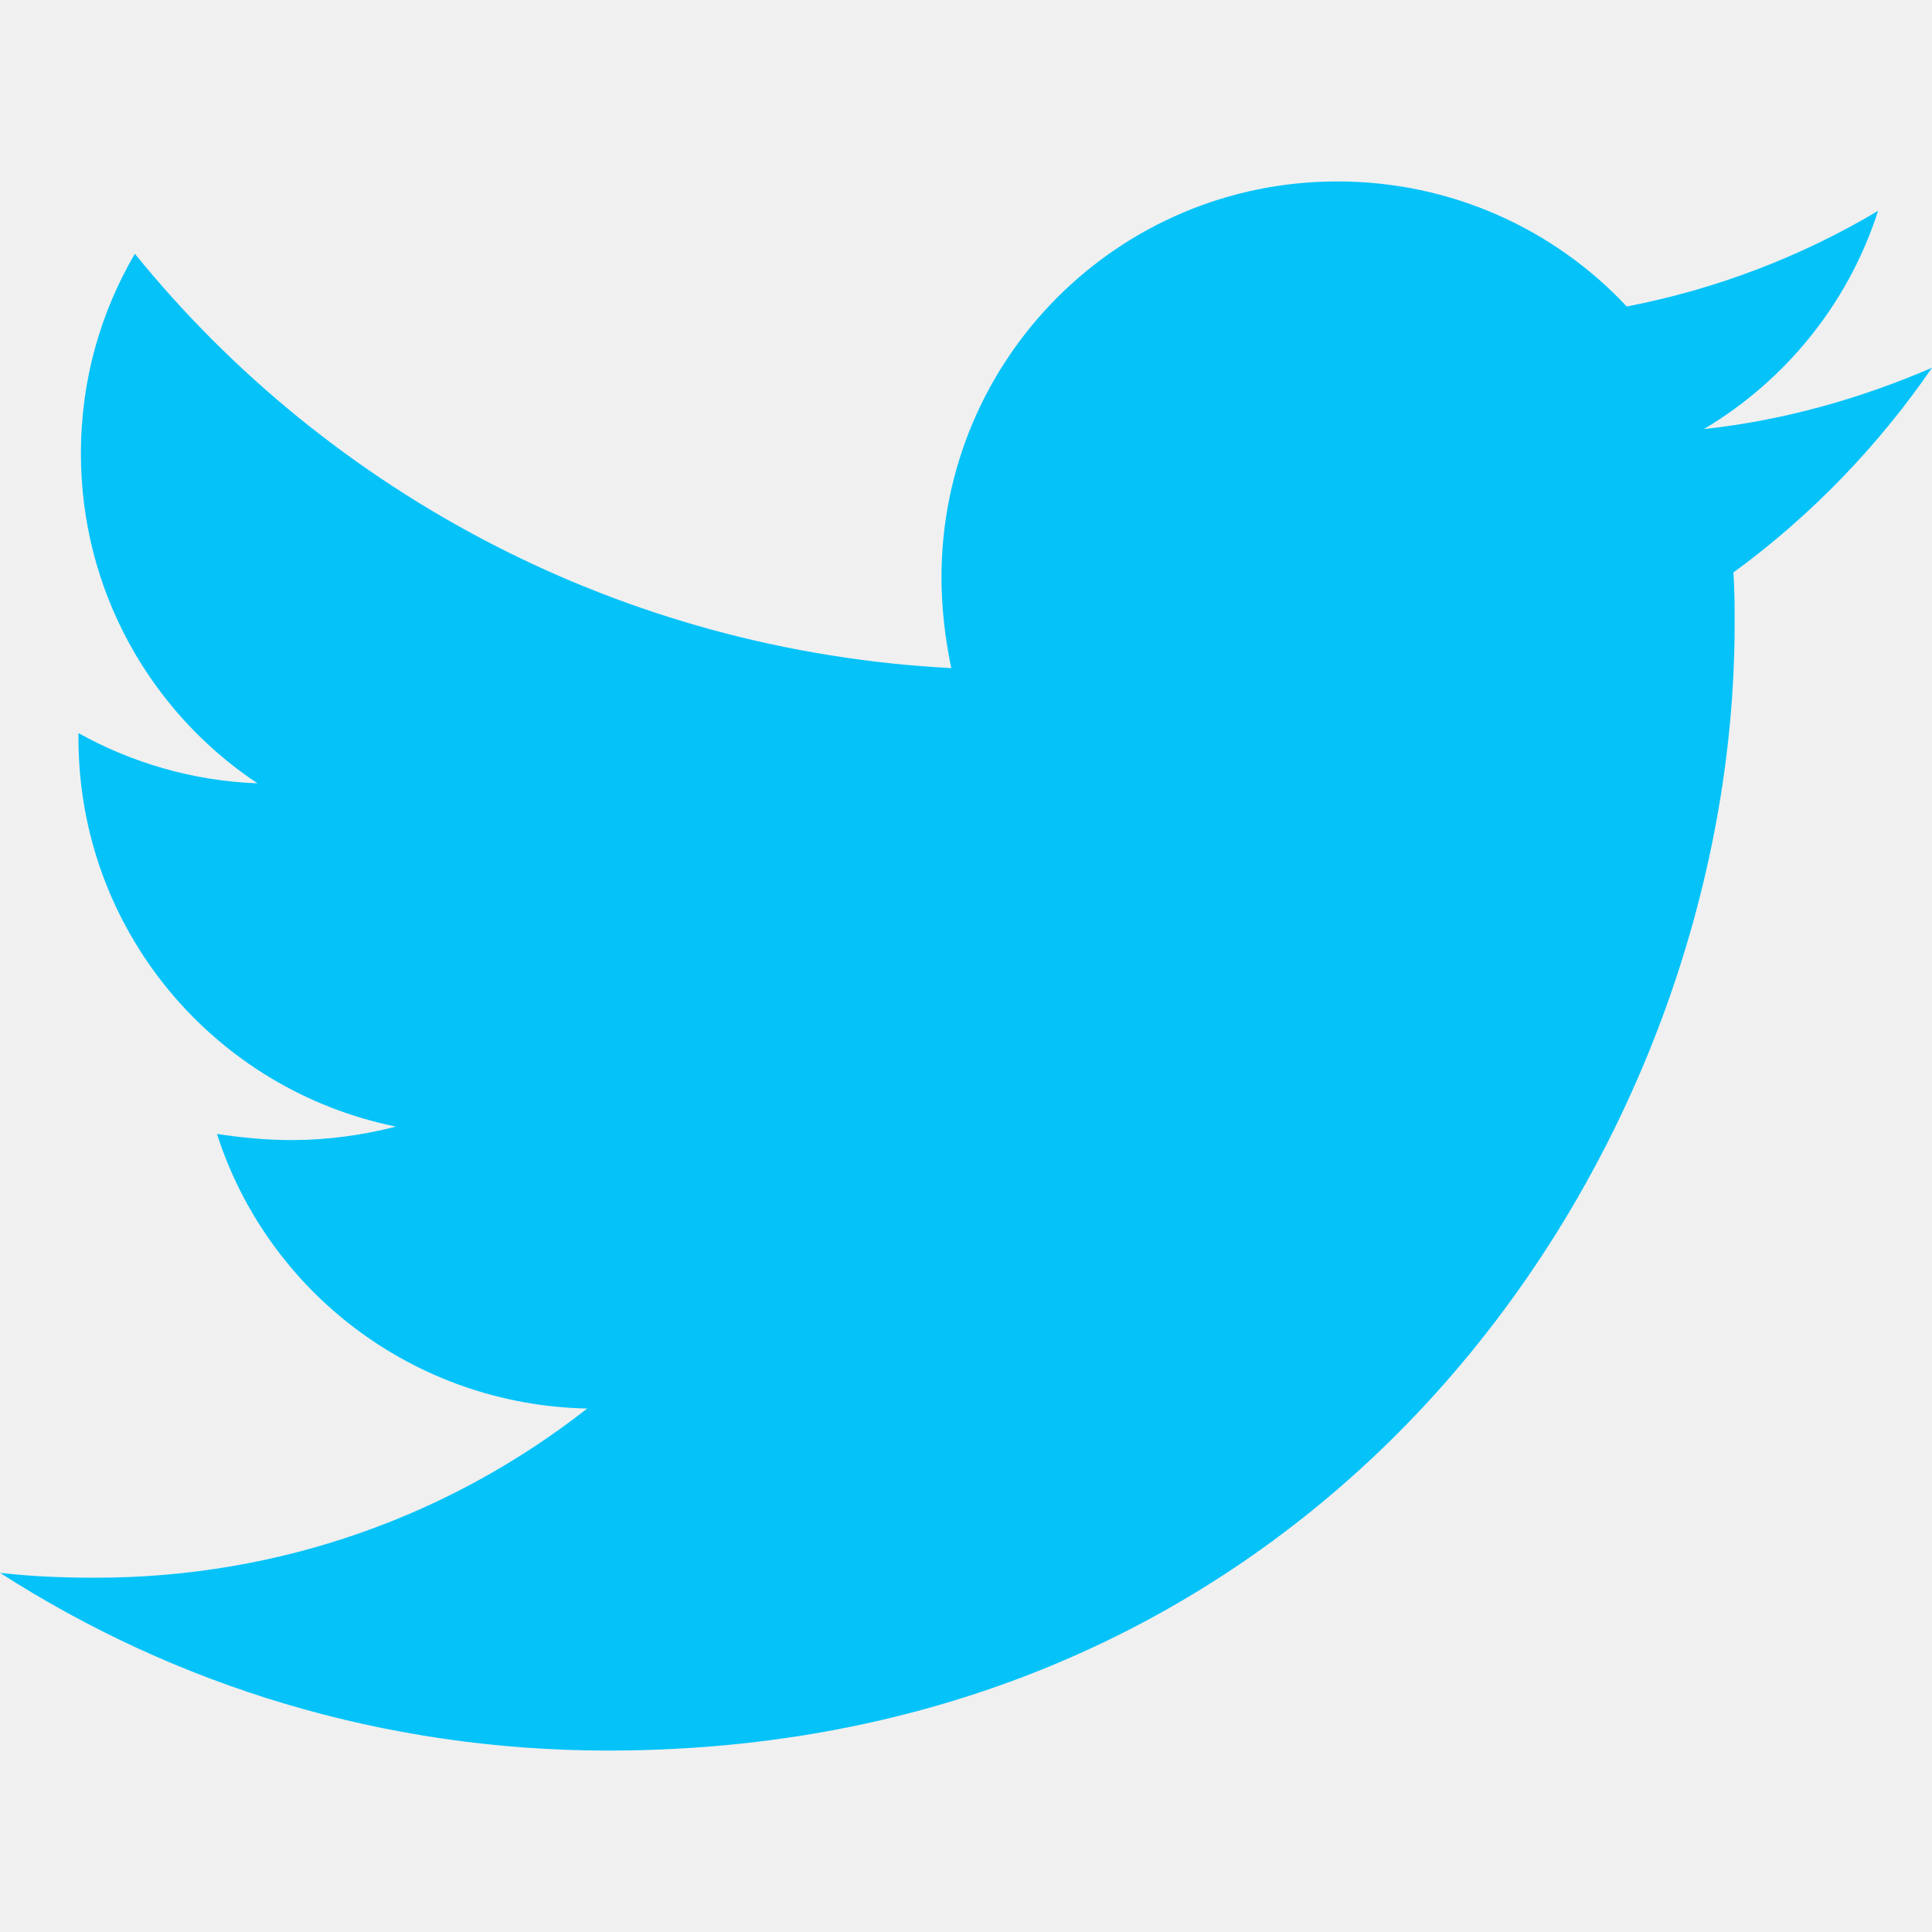
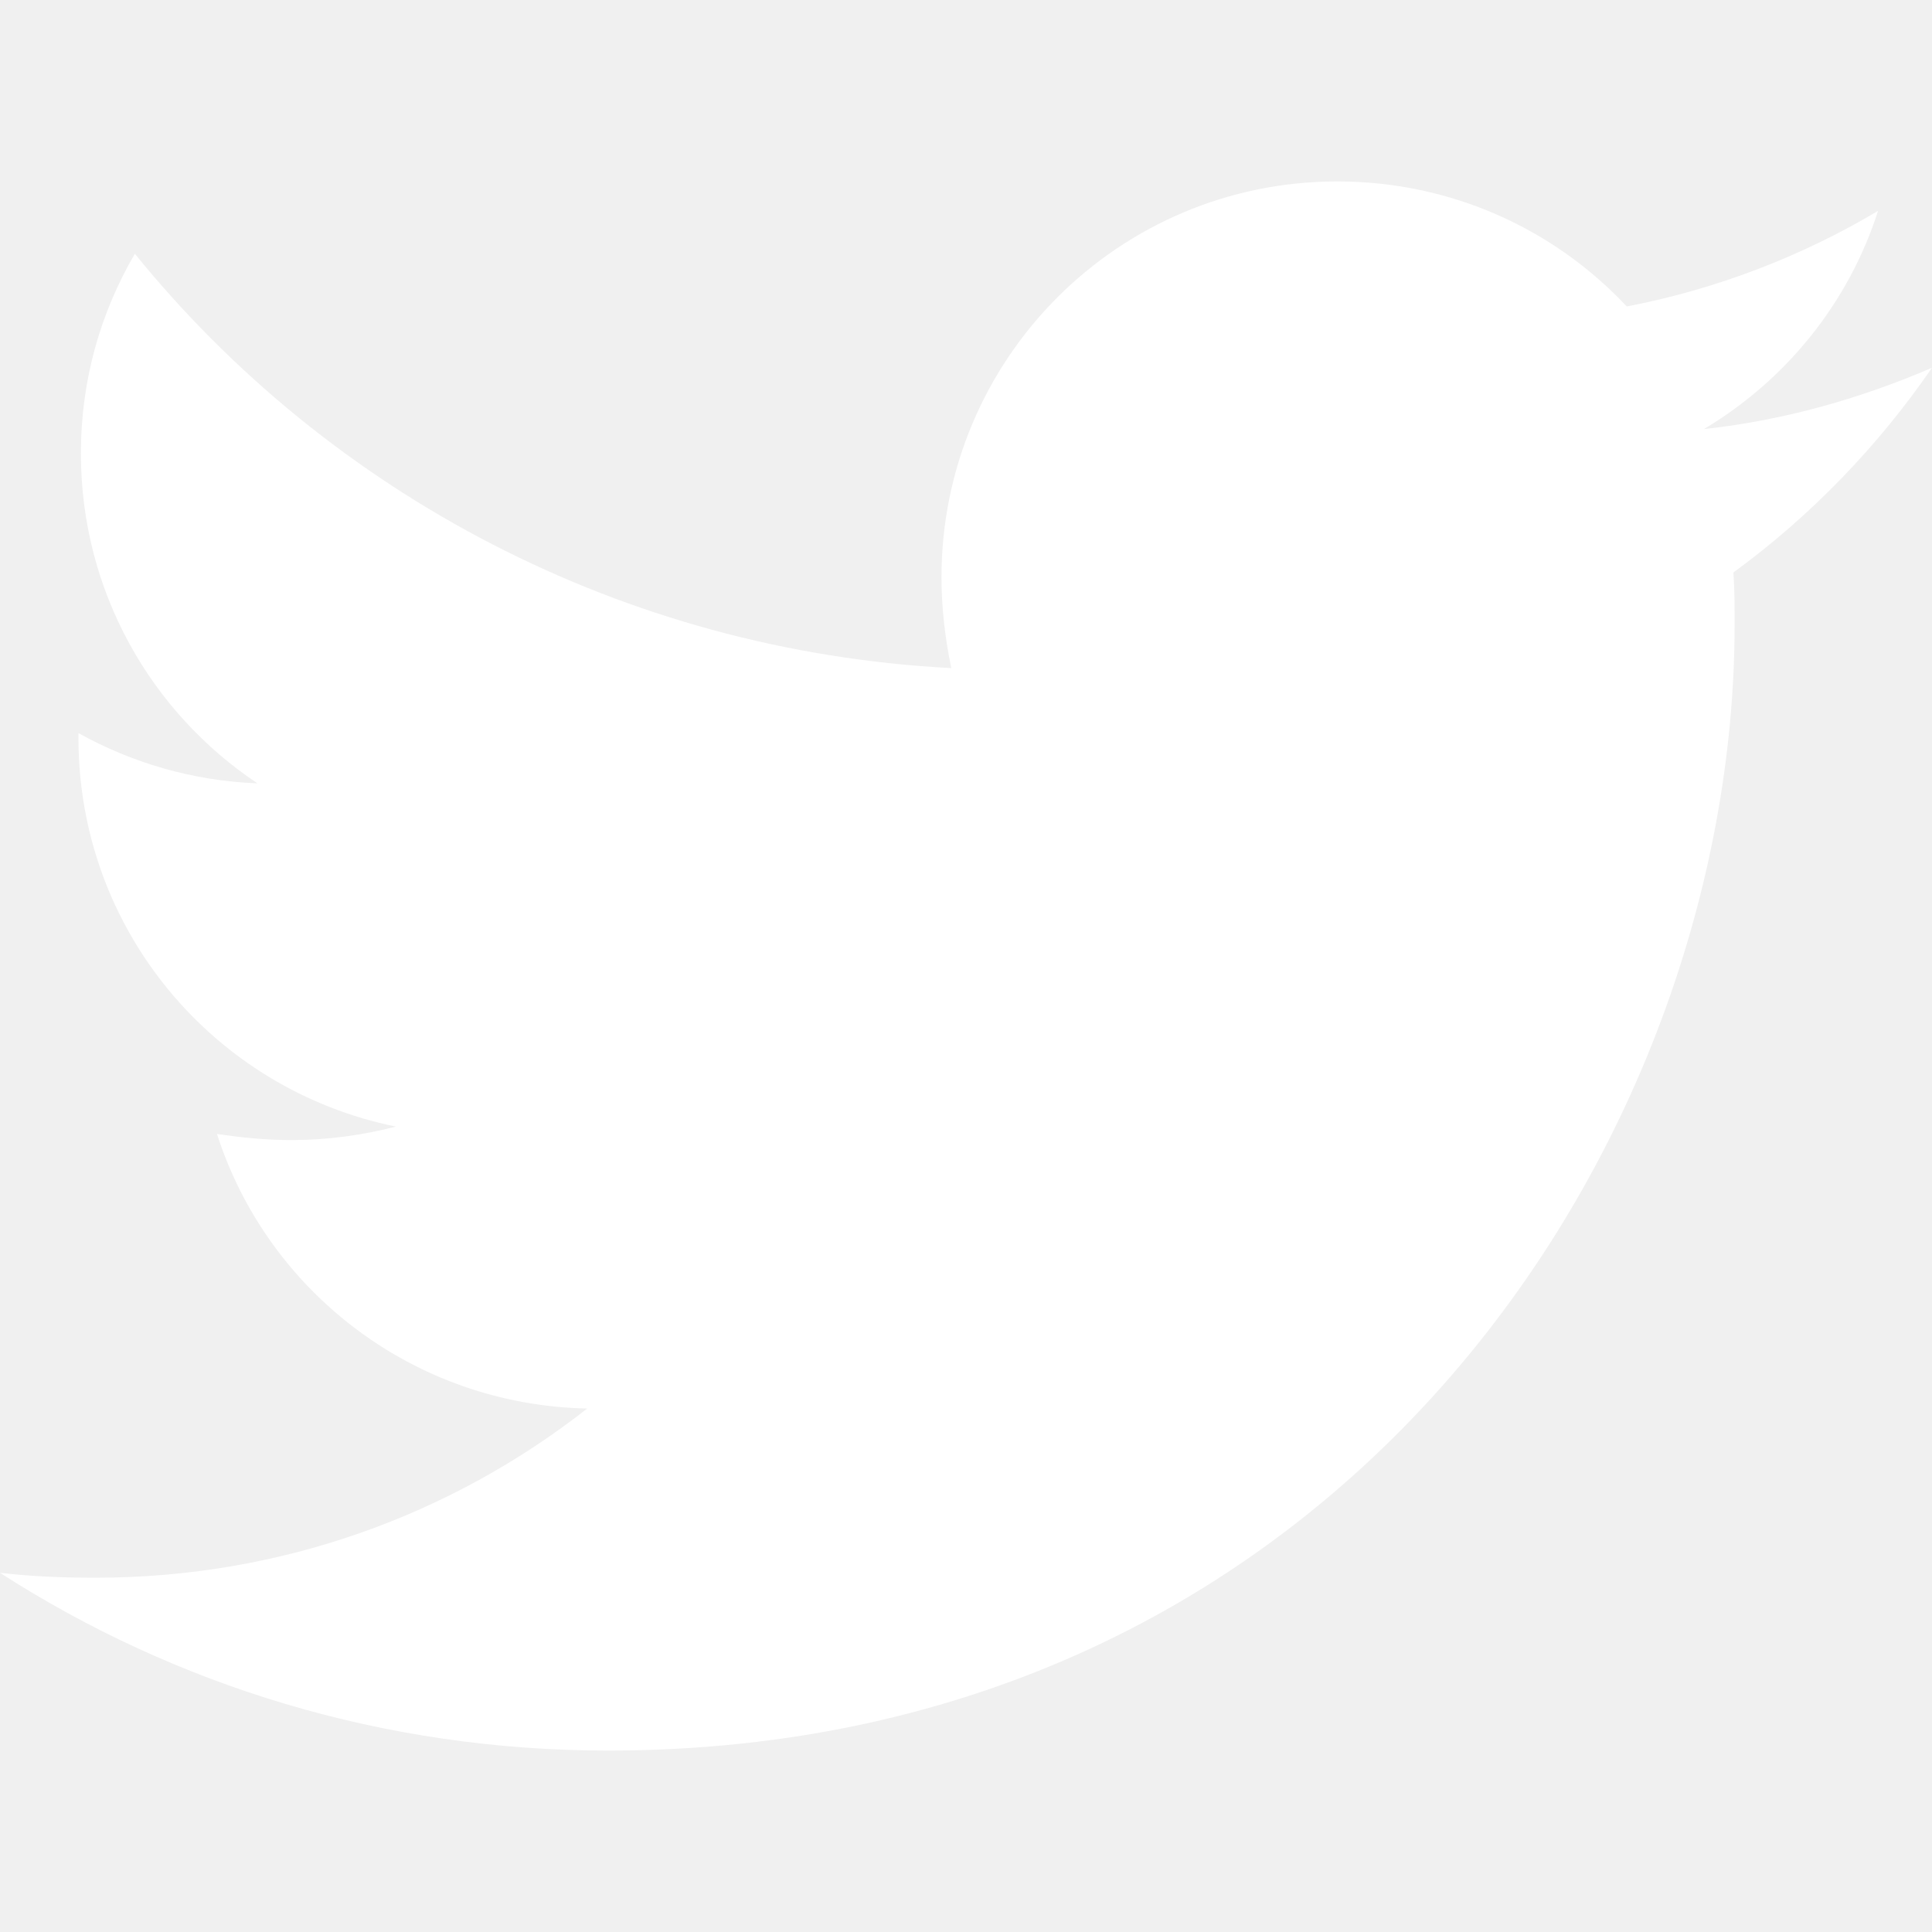
- <svg xmlns="http://www.w3.org/2000/svg" fill="#05C3F9" viewBox="0 0 512 512">
+ <svg xmlns="http://www.w3.org/2000/svg" fill="white" viewBox="0 0 512 512">
  <path d="M459.37 151.716c.325 4.548.325 9.097.325 13.645 0 138.72-105.583 298.558-298.558 298.558-59.452 0-114.68-17.219-161.137-47.106 8.447.974 16.568 1.299 25.34 1.299 49.055 0 94.213-16.568 130.274-44.832-46.132-.975-84.792-31.188-98.112-72.772 6.498.974 12.995 1.624 19.818 1.624 9.421 0 18.843-1.3 27.614-3.573-48.081-9.747-84.143-51.98-84.143-102.985v-1.299c13.969 7.797 30.214 12.67 47.431 13.319-28.264-18.843-46.781-51.005-46.781-87.391 0-19.492 5.197-37.36 14.294-52.954 51.655 63.675 129.3 105.258 216.365 109.807-1.624-7.797-2.599-15.918-2.599-24.04 0-57.828 46.782-104.934 104.934-104.934 30.213 0 57.502 12.67 76.67 33.137 23.715-4.548 46.456-13.32 66.599-25.34-7.798 24.366-24.366 44.833-46.132 57.827 21.117-2.273 41.584-8.122 60.426-16.243-14.292 20.791-32.161 39.308-52.628 54.253z" />
</svg>
